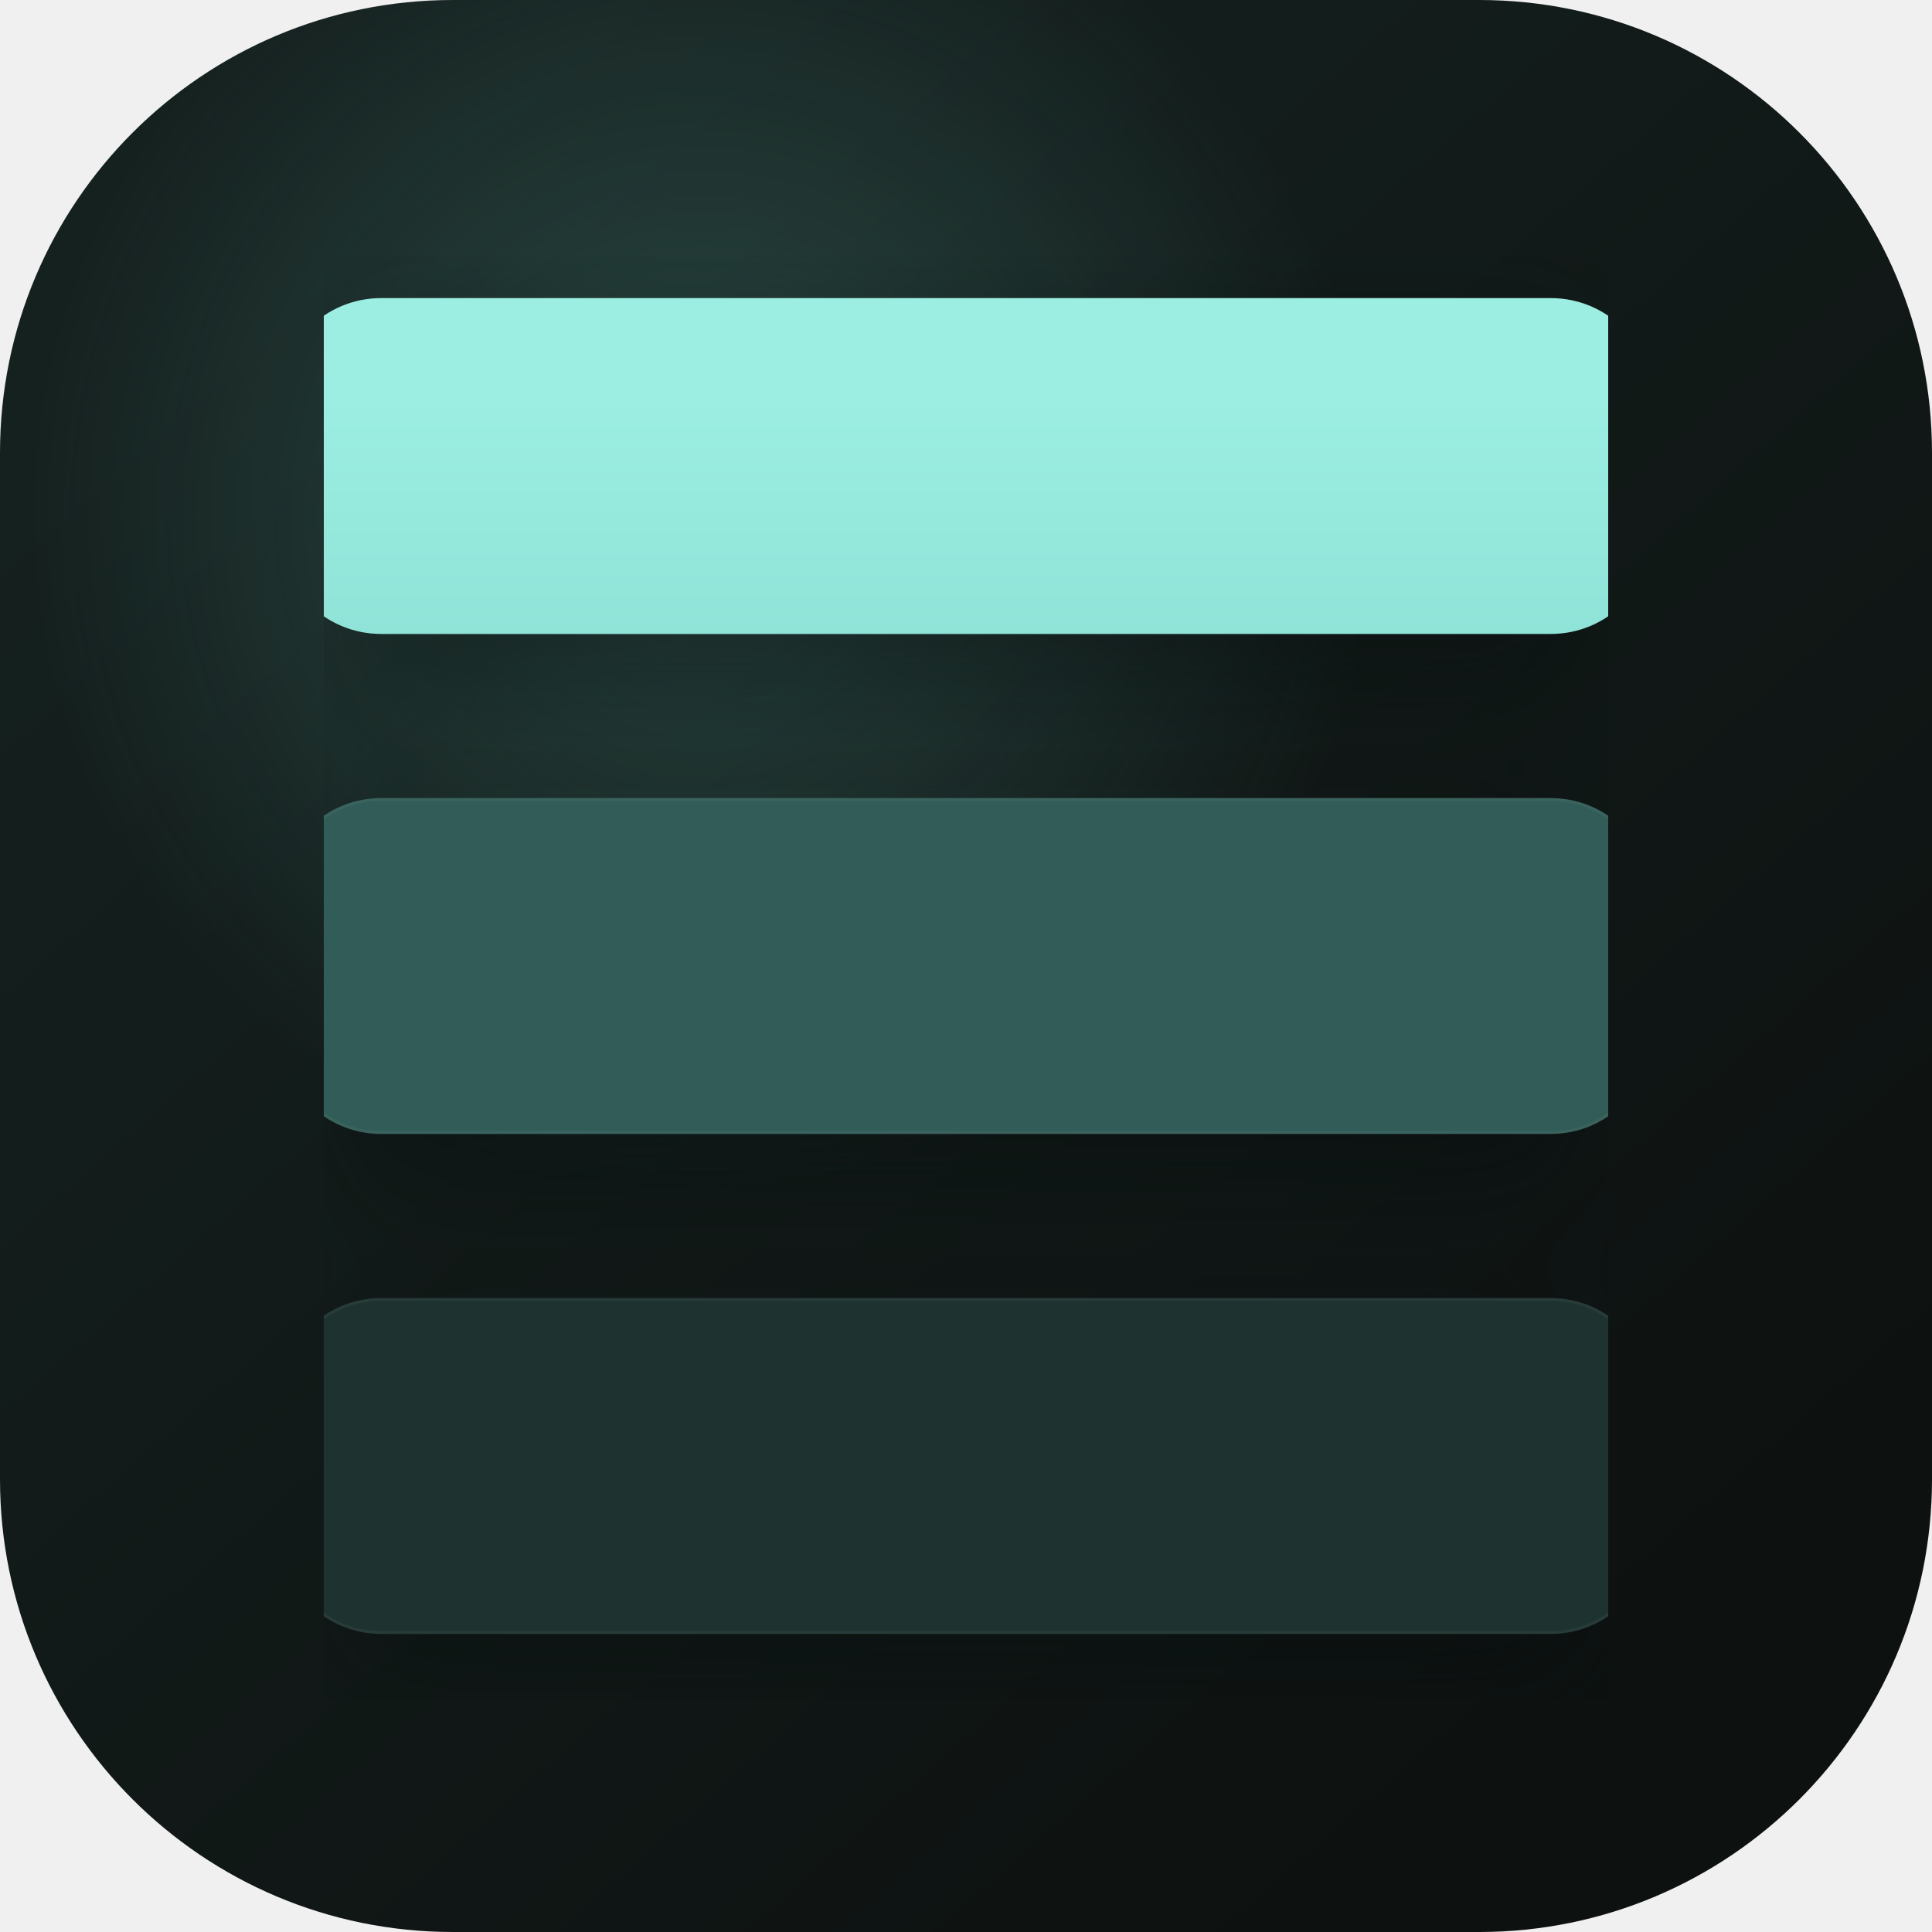
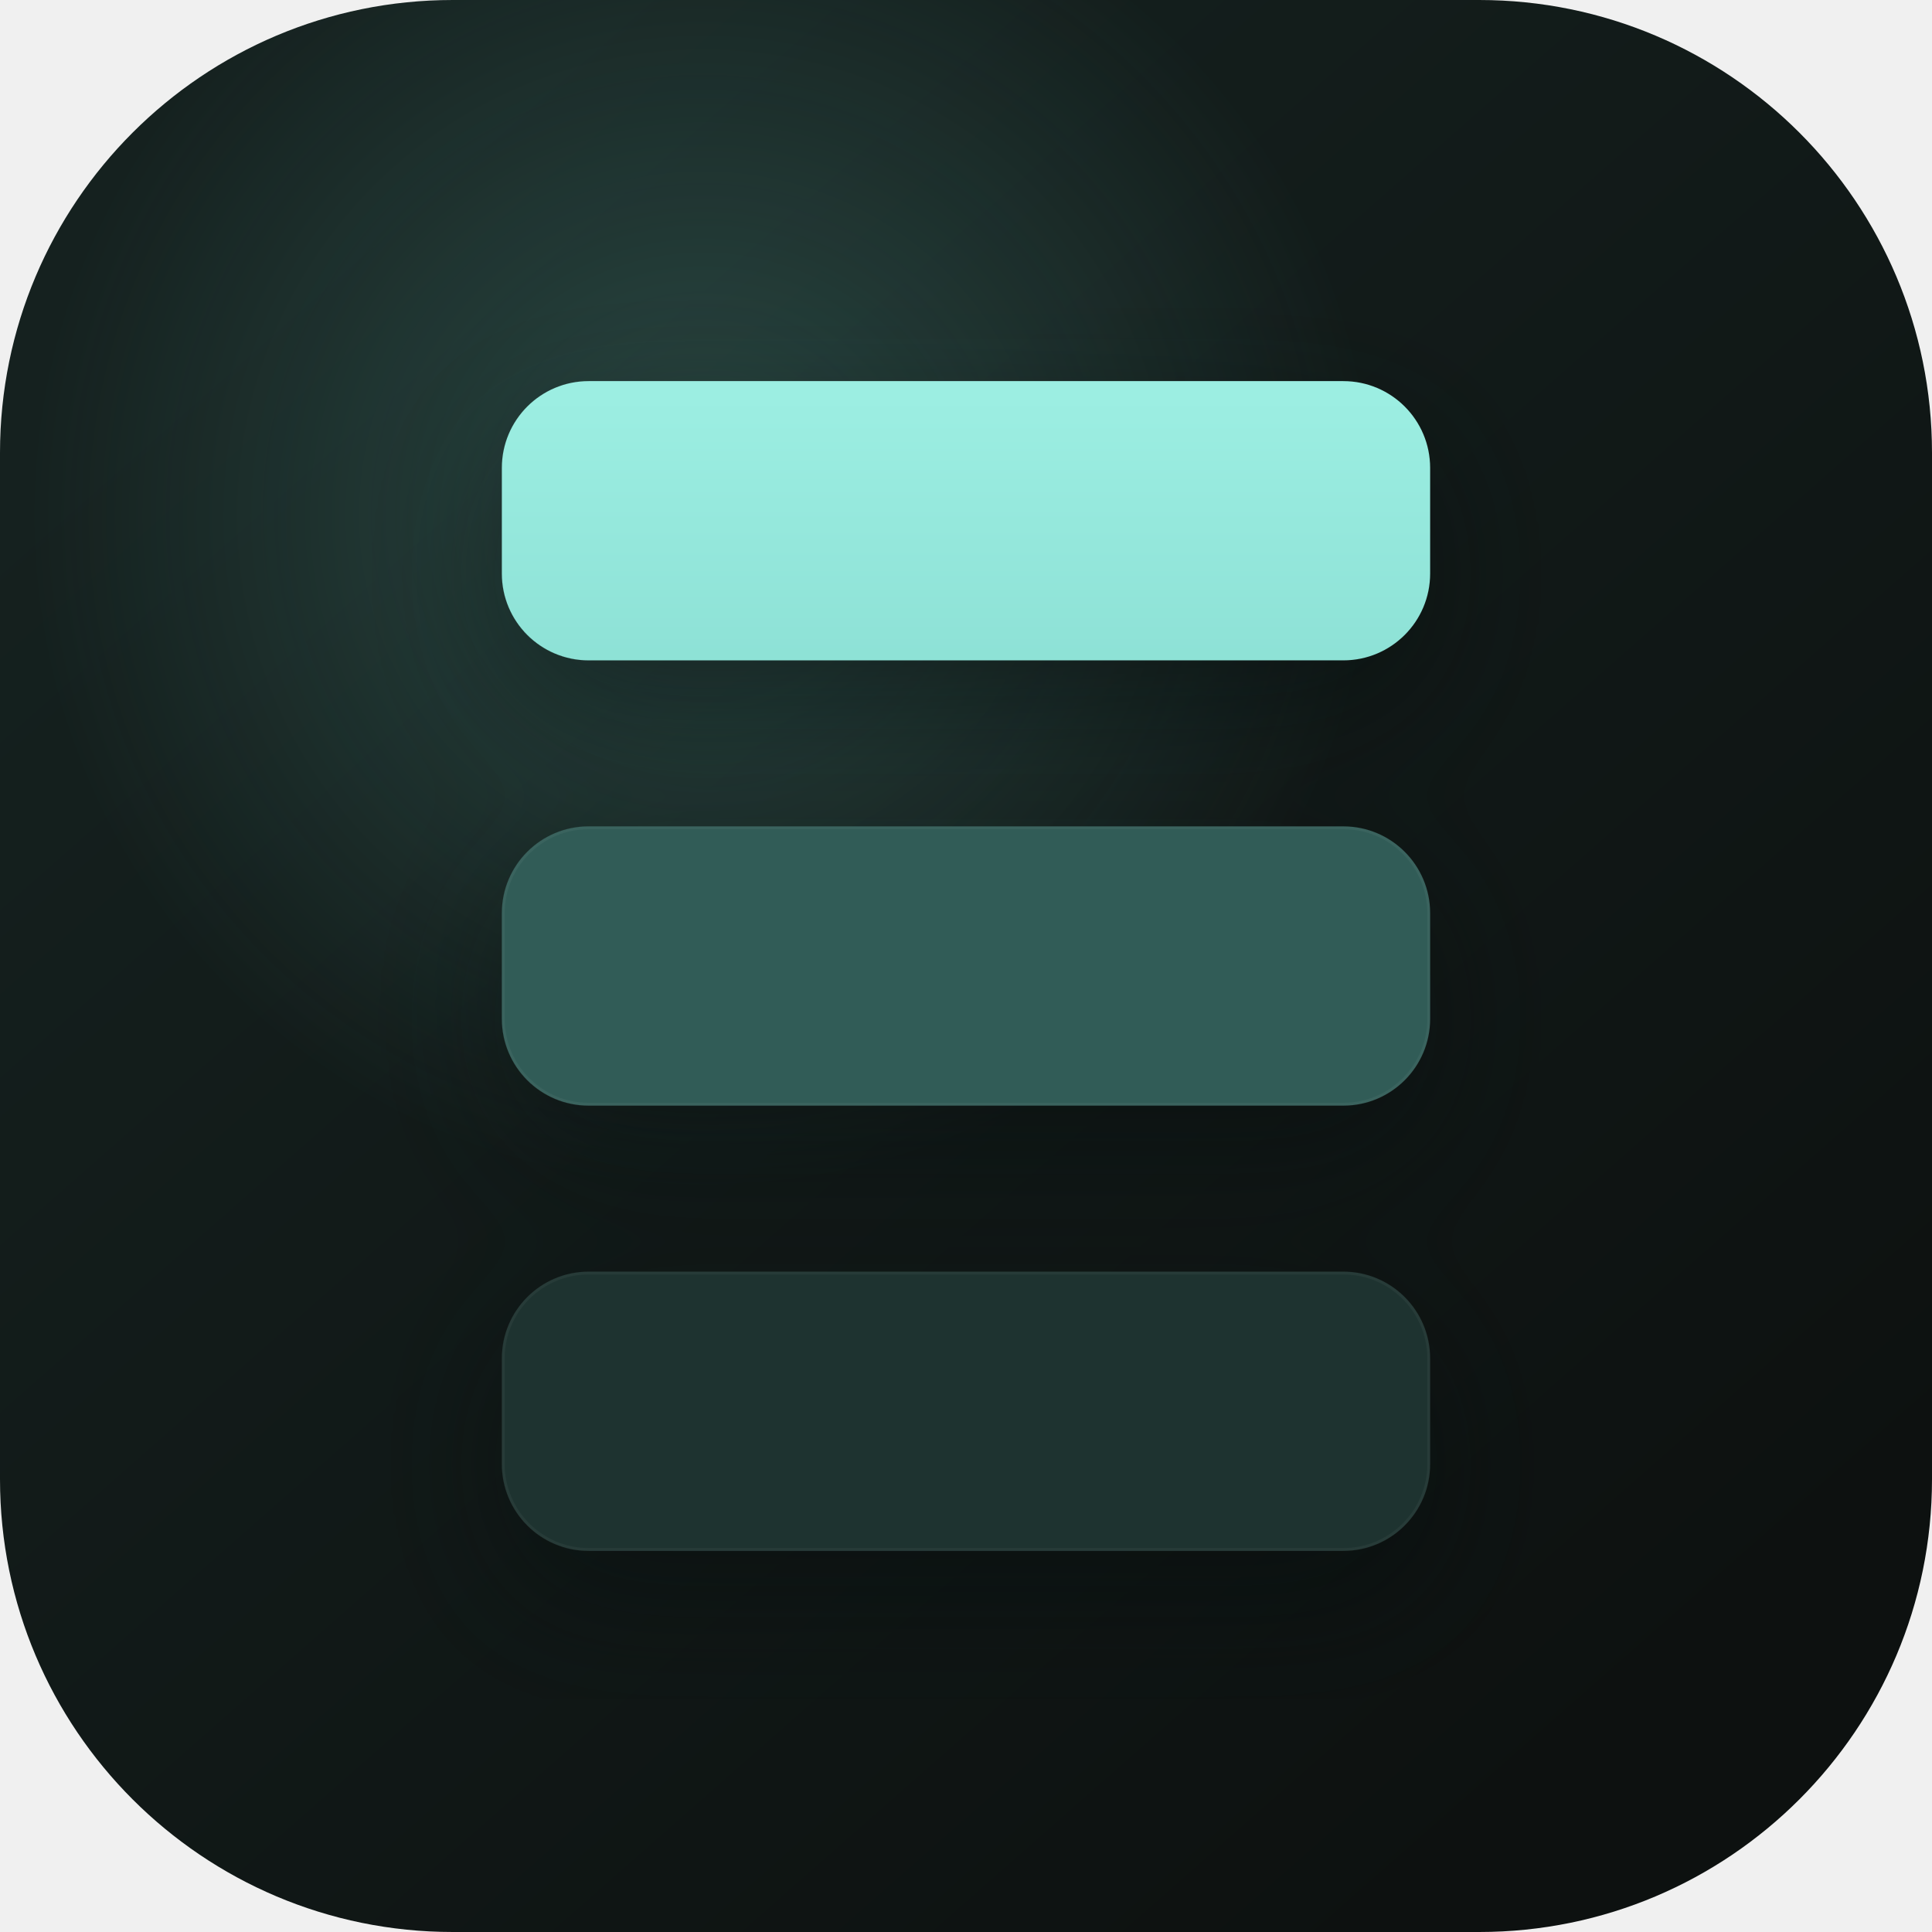
<svg xmlns="http://www.w3.org/2000/svg" width="1024" height="1024" viewBox="0 0 1024 1024" fill="none">
  <defs>
    <linearGradient id="bg" x1="160" y1="120" x2="864" y2="920" gradientUnits="userSpaceOnUse">
      <stop stop-color="#15211F" />
      <stop offset="1" stop-color="#0D1110" />
    </linearGradient>
    <radialGradient id="glow1" cx="0" cy="0" r="1" gradientUnits="userSpaceOnUse" gradientTransform="translate(372 272) rotate(45) scale(360)">
      <stop stop-color="#7DE3D4" stop-opacity="0.22" />
      <stop offset="1" stop-color="#7DE3D4" stop-opacity="0" />
    </radialGradient>
    <linearGradient id="cardAccent" x1="512" y1="210" x2="512" y2="826" gradientUnits="userSpaceOnUse">
      <stop stop-color="#9CEEE2" />
      <stop offset="1" stop-color="#5DB7AD" />
    </linearGradient>
    <filter id="shadow" x="172" y="136" width="680" height="764" filterUnits="userSpaceOnUse" color-interpolation-filters="sRGB">
      <feFlood flood-opacity="0" result="BackgroundImageFix" />
      <feColorMatrix in="SourceAlpha" type="matrix" values="0 0 0 0 0 0 0 0 0 0 0 0 0 0 0 0 0 0 127 0" result="hardAlpha" />
      <feOffset dy="28" />
      <feGaussianBlur stdDeviation="38" />
      <feComposite in2="hardAlpha" operator="out" />
      <feColorMatrix type="matrix" values="0 0 0 0 0.02 0 0 0 0 0.05 0 0 0 0 0.05 0 0 0 0.46 0" />
      <feBlend mode="normal" in2="BackgroundImageFix" result="effect1_dropShadow_0_1" />
      <feBlend mode="normal" in="SourceGraphic" in2="effect1_dropShadow_0_1" result="shape" />
    </filter>
  </defs>
  <rect width="1024" height="1024" rx="240" fill="url(#bg)" />
  <rect width="1024" height="1024" rx="240" fill="url(#glow1)" />
  <g filter="url(#shadow)">
-     <rect x="148" y="158" width="728" height="178" rx="54" fill="url(#cardAccent)" />
-     <rect x="148" y="423" width="728" height="178" rx="54" fill="#315C57" />
-     <rect x="148.75" y="423.75" width="726.5" height="176.5" rx="53.25" stroke="white" stroke-opacity="0.045" stroke-width="1.5" />
-     <rect x="148" y="688" width="728" height="178" rx="54" fill="#1E3330" />
-     <rect x="148.75" y="688.75" width="726.5" height="176.5" rx="53.25" stroke="white" stroke-opacity="0.04" stroke-width="1.5" />
+     <rect x="266" y="202" width="492" height="148" rx="46" fill="url(#cardAccent)" />
+     <rect x="266" y="438" width="492" height="148" rx="46" fill="#315C57" />
+     <rect x="266.75" y="438.75" width="490.5" height="146.5" rx="45.25" stroke="white" stroke-opacity="0.045" stroke-width="1.5" />
+     <rect x="266" y="674" width="492" height="148" rx="46" fill="#1E3330" />
+     <rect x="266.75" y="674.75" width="490.5" height="146.5" rx="45.25" stroke="white" stroke-opacity="0.04" stroke-width="1.5" />
  </g>
</svg>
